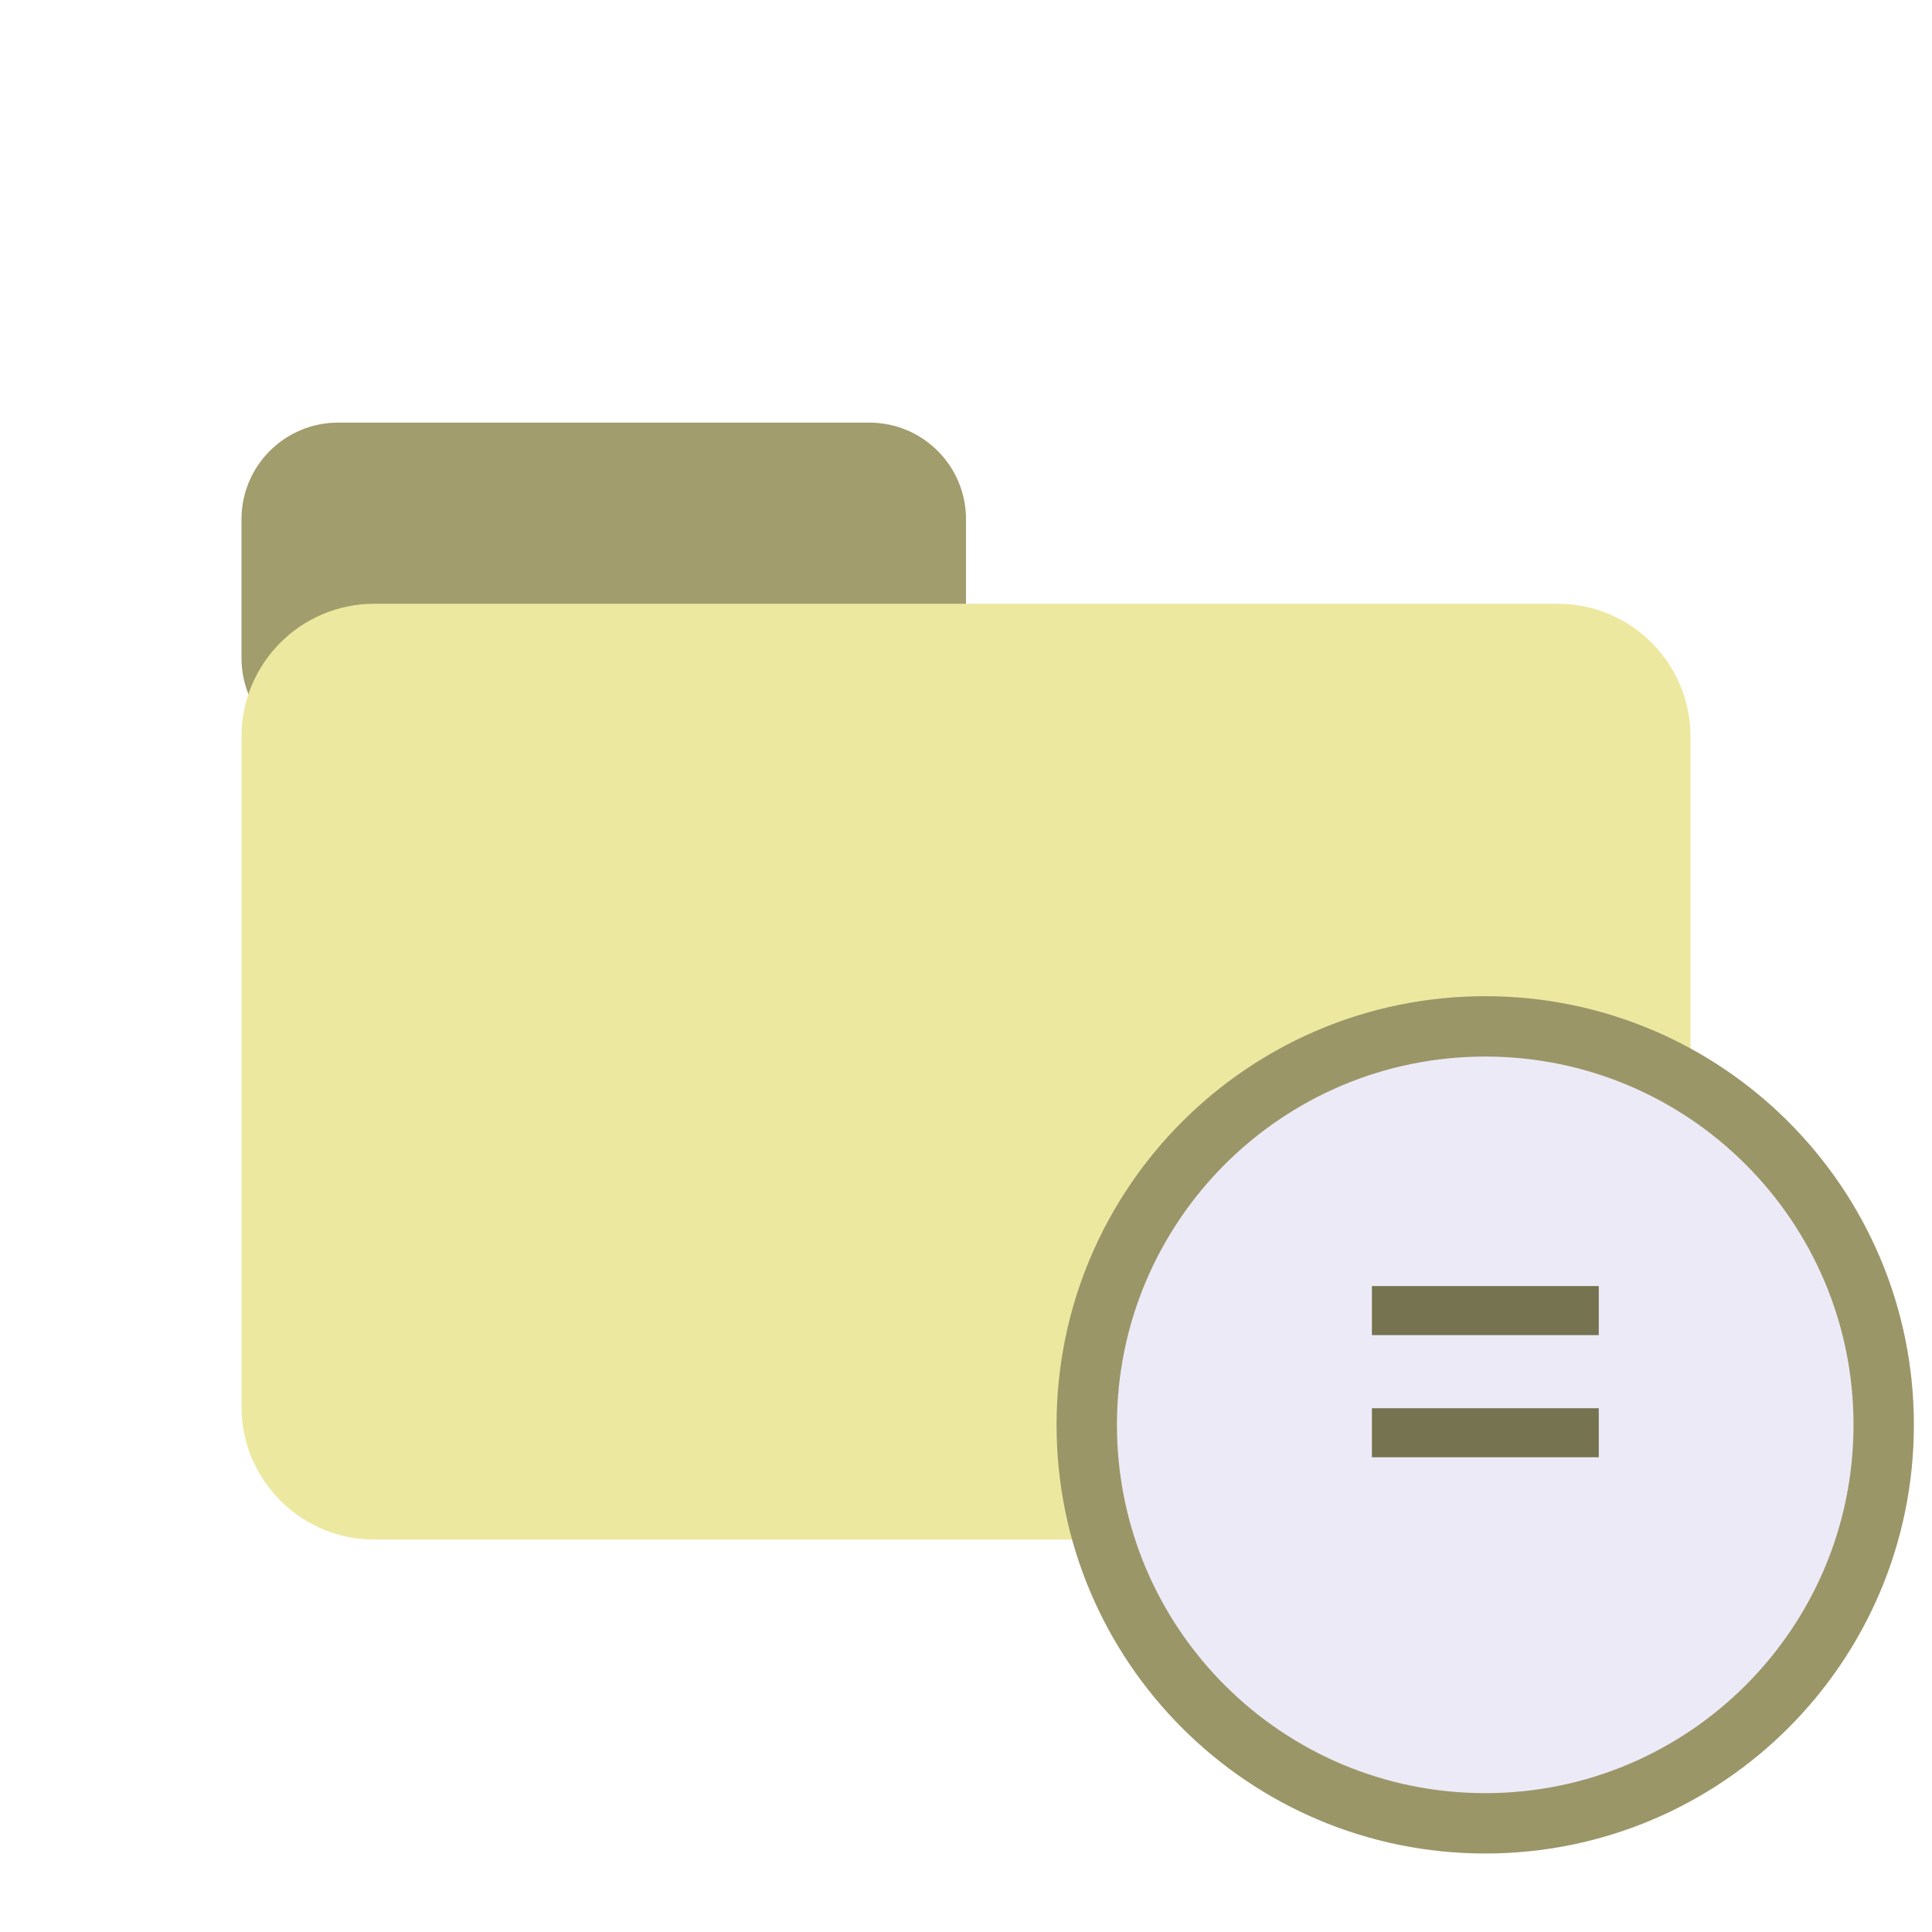
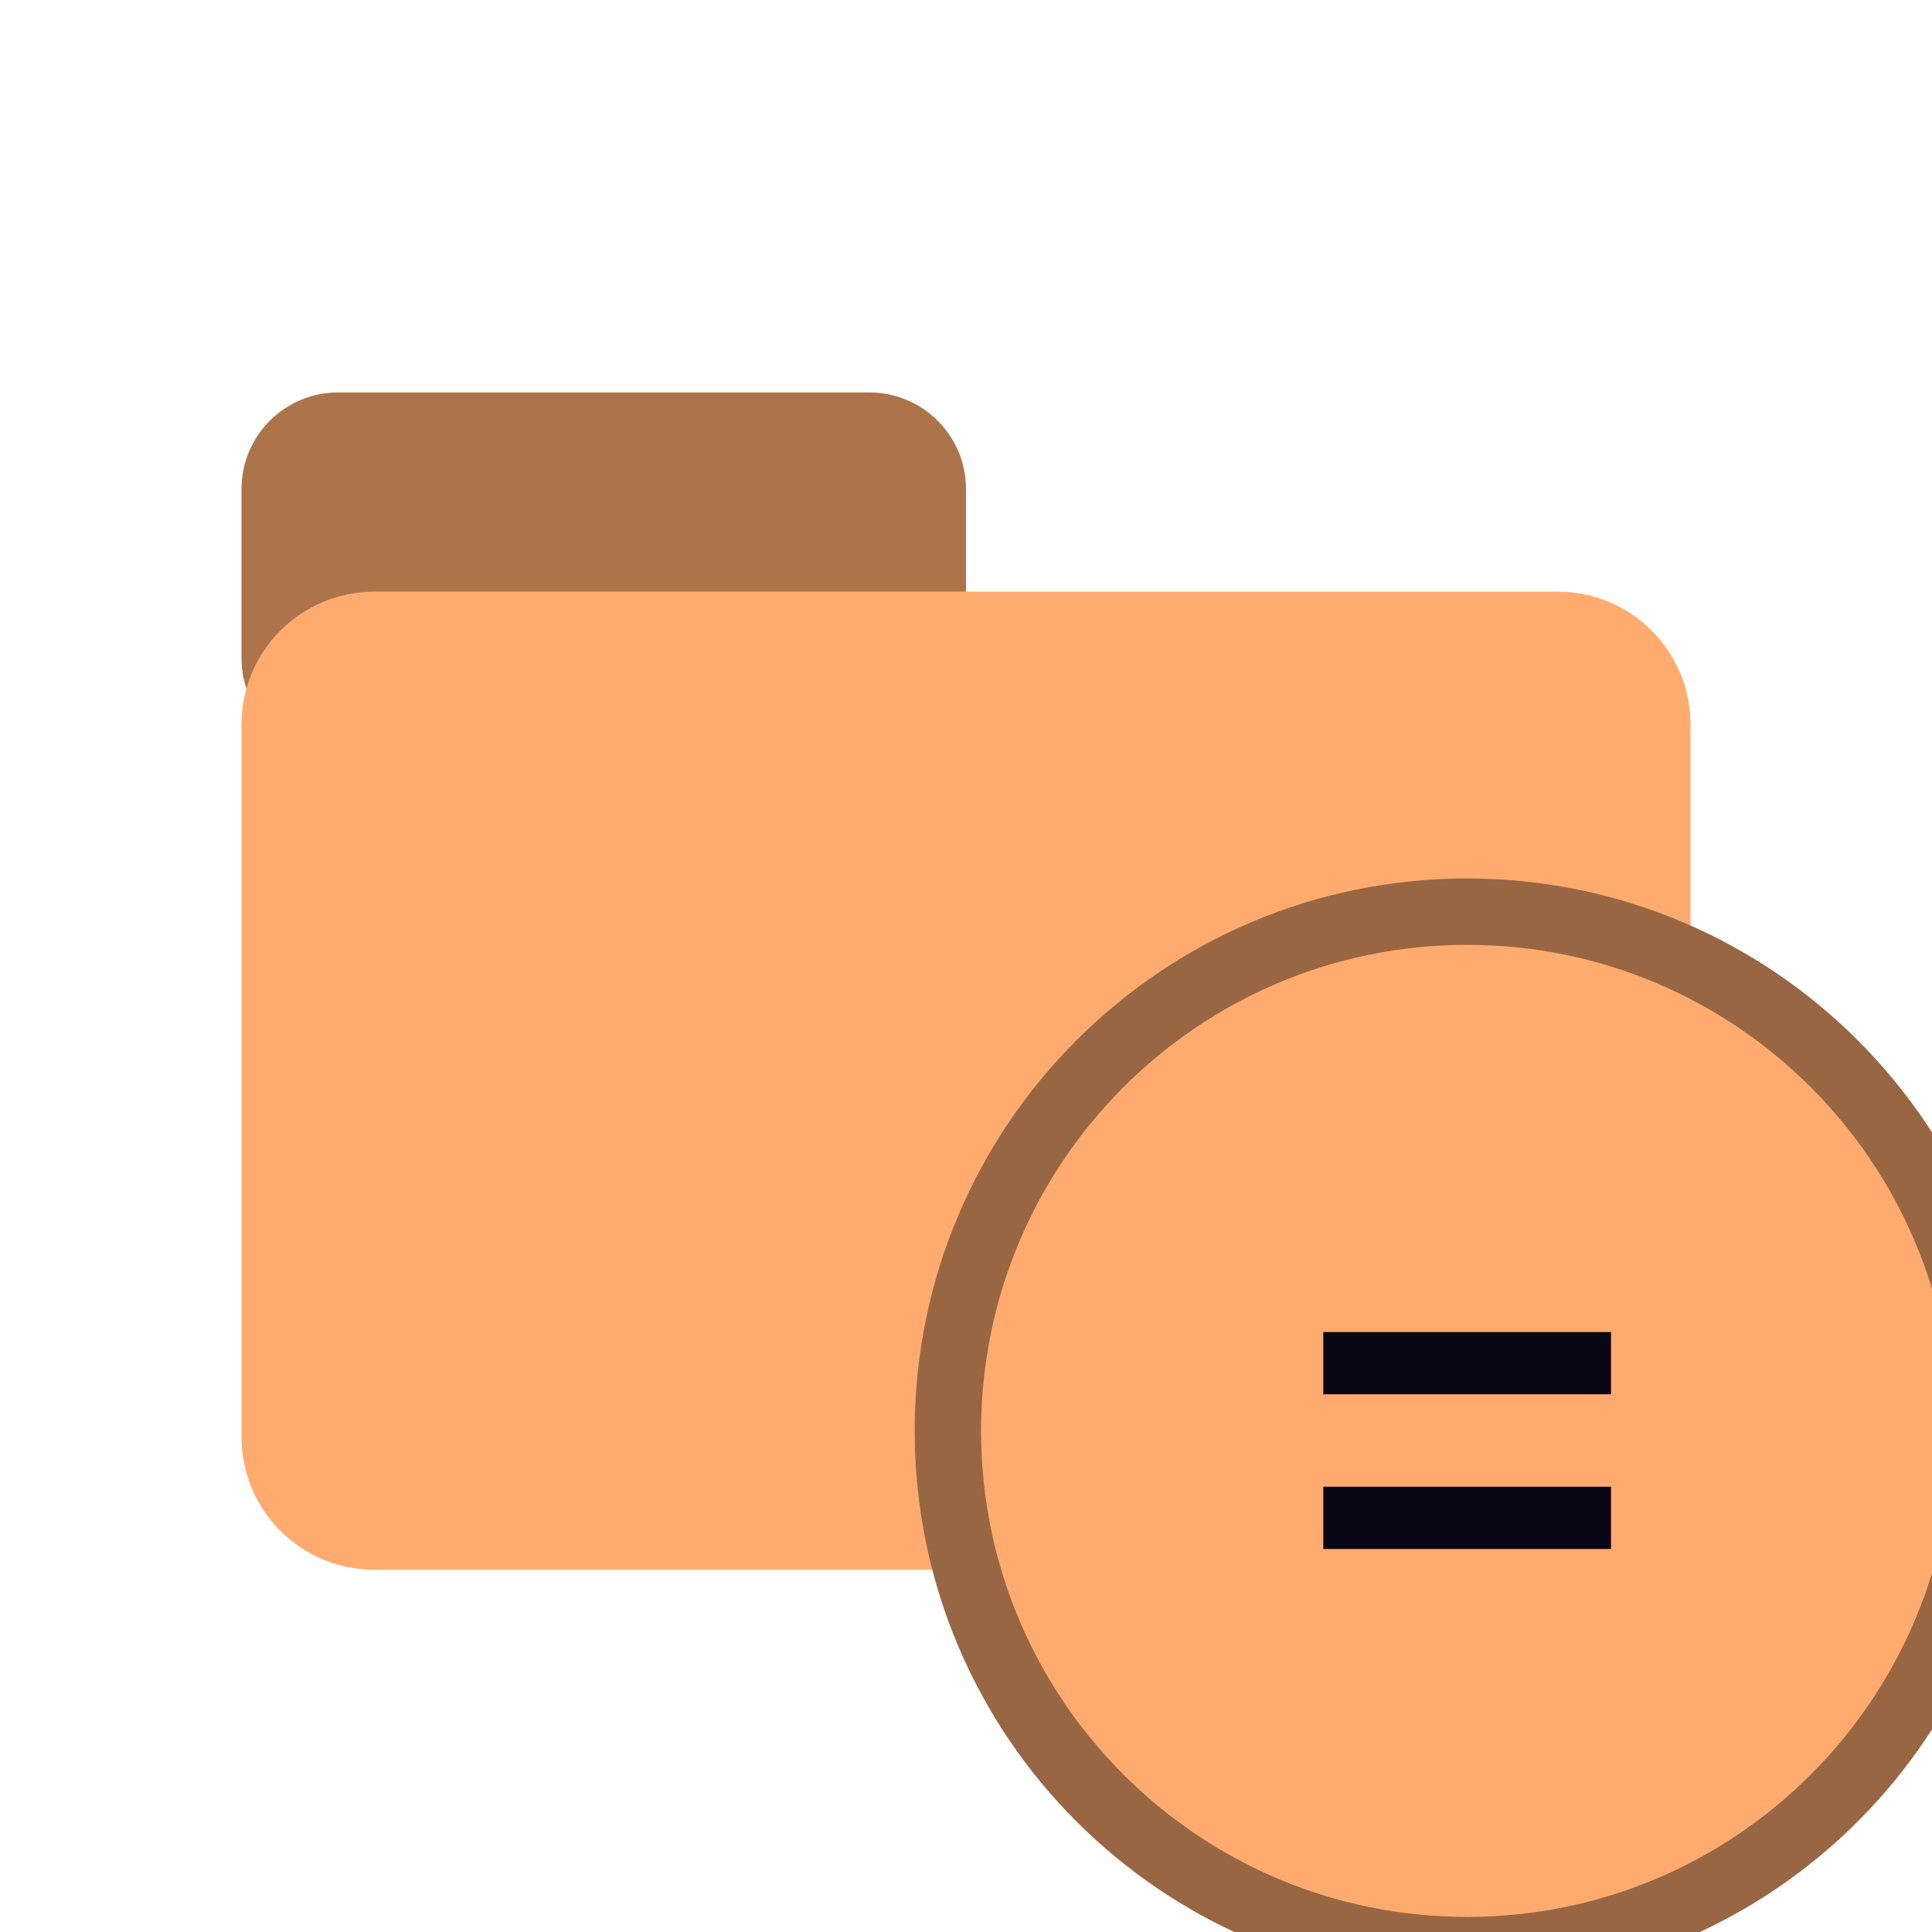
<svg xmlns="http://www.w3.org/2000/svg" viewBox="0 0 32 32">
-   <rect x="4" y="7" width="12" height="5.5" rx="1.6" fill="#A19D6C" />
-   <rect x="4" y="10" width="24" height="15.5" rx="2.2" fill="#EDE8A0" />
-   <circle cx="24.6" cy="23.6" r="6.6" fill="#EDEAF7" stroke="#9A9668" stroke-width="1" />
-   <g transform="translate(24.6,23.6) scale(0.5)">
-     <text x="0" y="3.2" text-anchor="middle" font-family="Segoe UI, Arial, sans-serif" font-weight="800" font-size="15" fill="#767450" stroke="#767450" stroke-width="0" paint-order="stroke fill">=</text>
-   </g>
+   <rect x="4" y="6.5" width="12" height="6" rx="1.6" fill="#AD744C" />
+   <rect x="4" y="9.8" width="24" height="16.2" rx="2.2" fill="#FFAB70" />
+   <circle cx="24.3" cy="23.7" r="8.6" fill="#FFAB70" stroke="#996643" stroke-width="1.1" />
+   <text x="24.3" y="27.0" text-anchor="middle" font-family="Segoe UI, Arial, sans-serif" font-weight="900" font-size="9.5" fill="#0A0716">=</text>
</svg>
